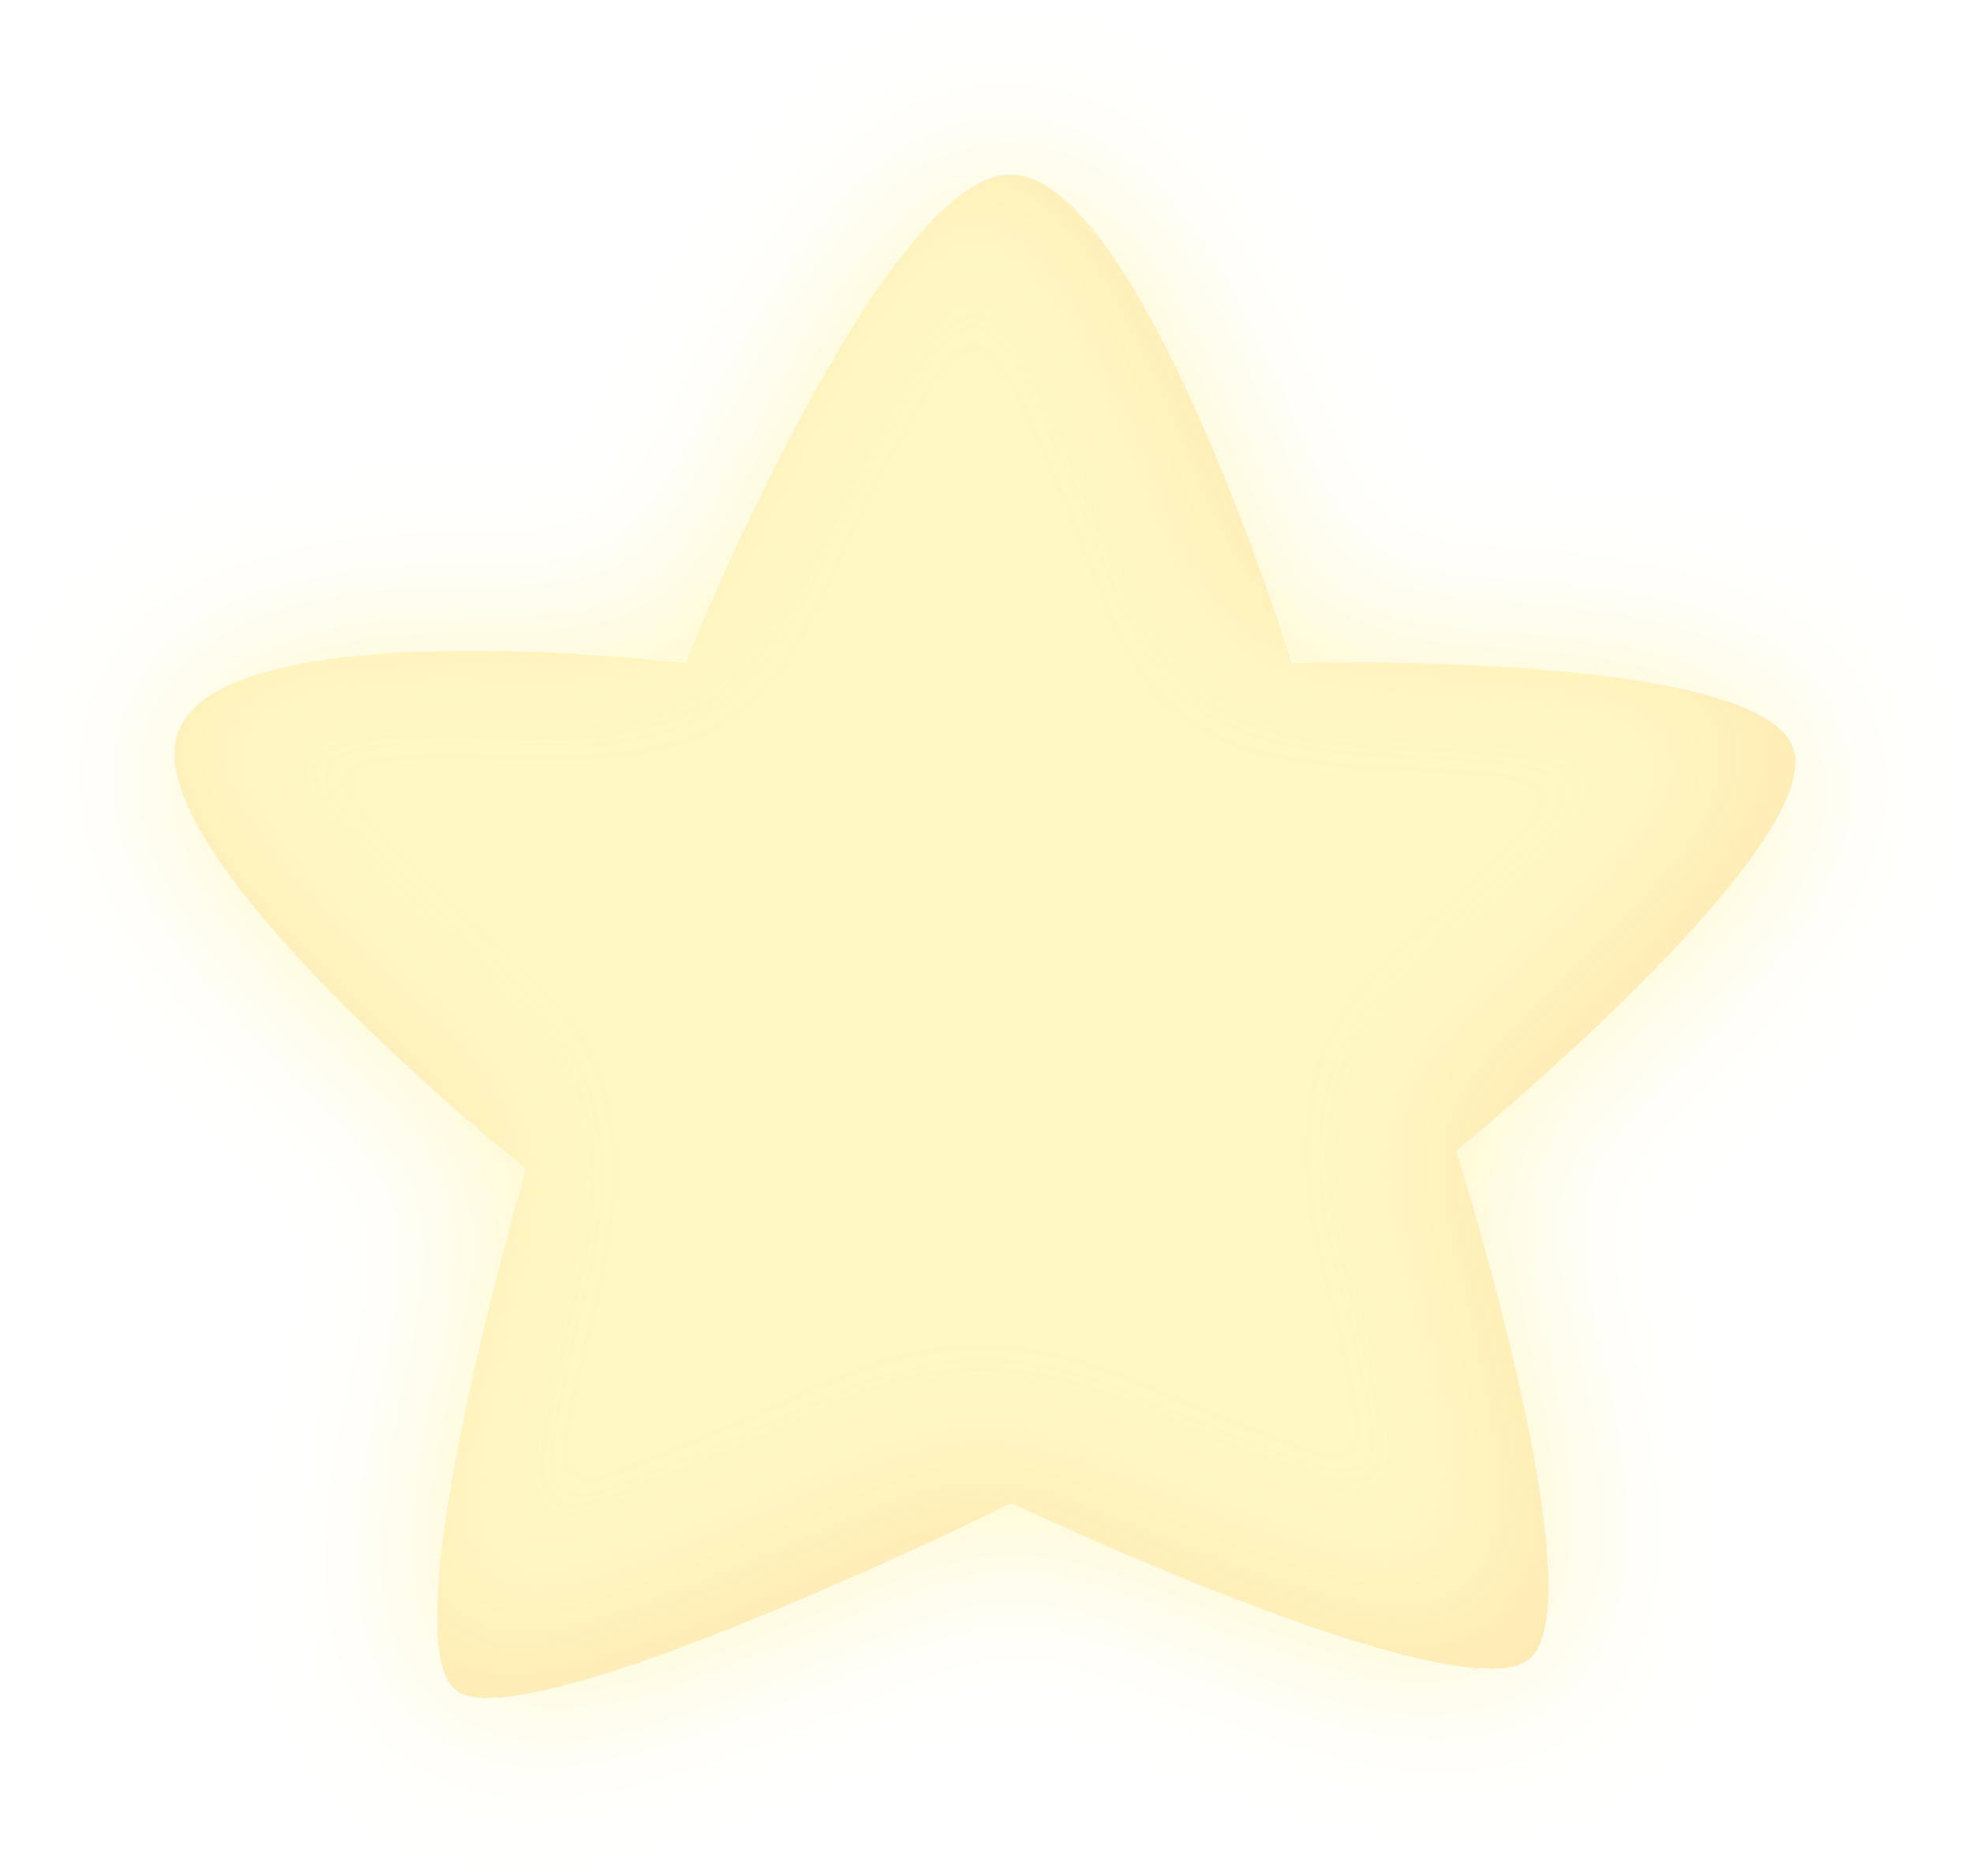
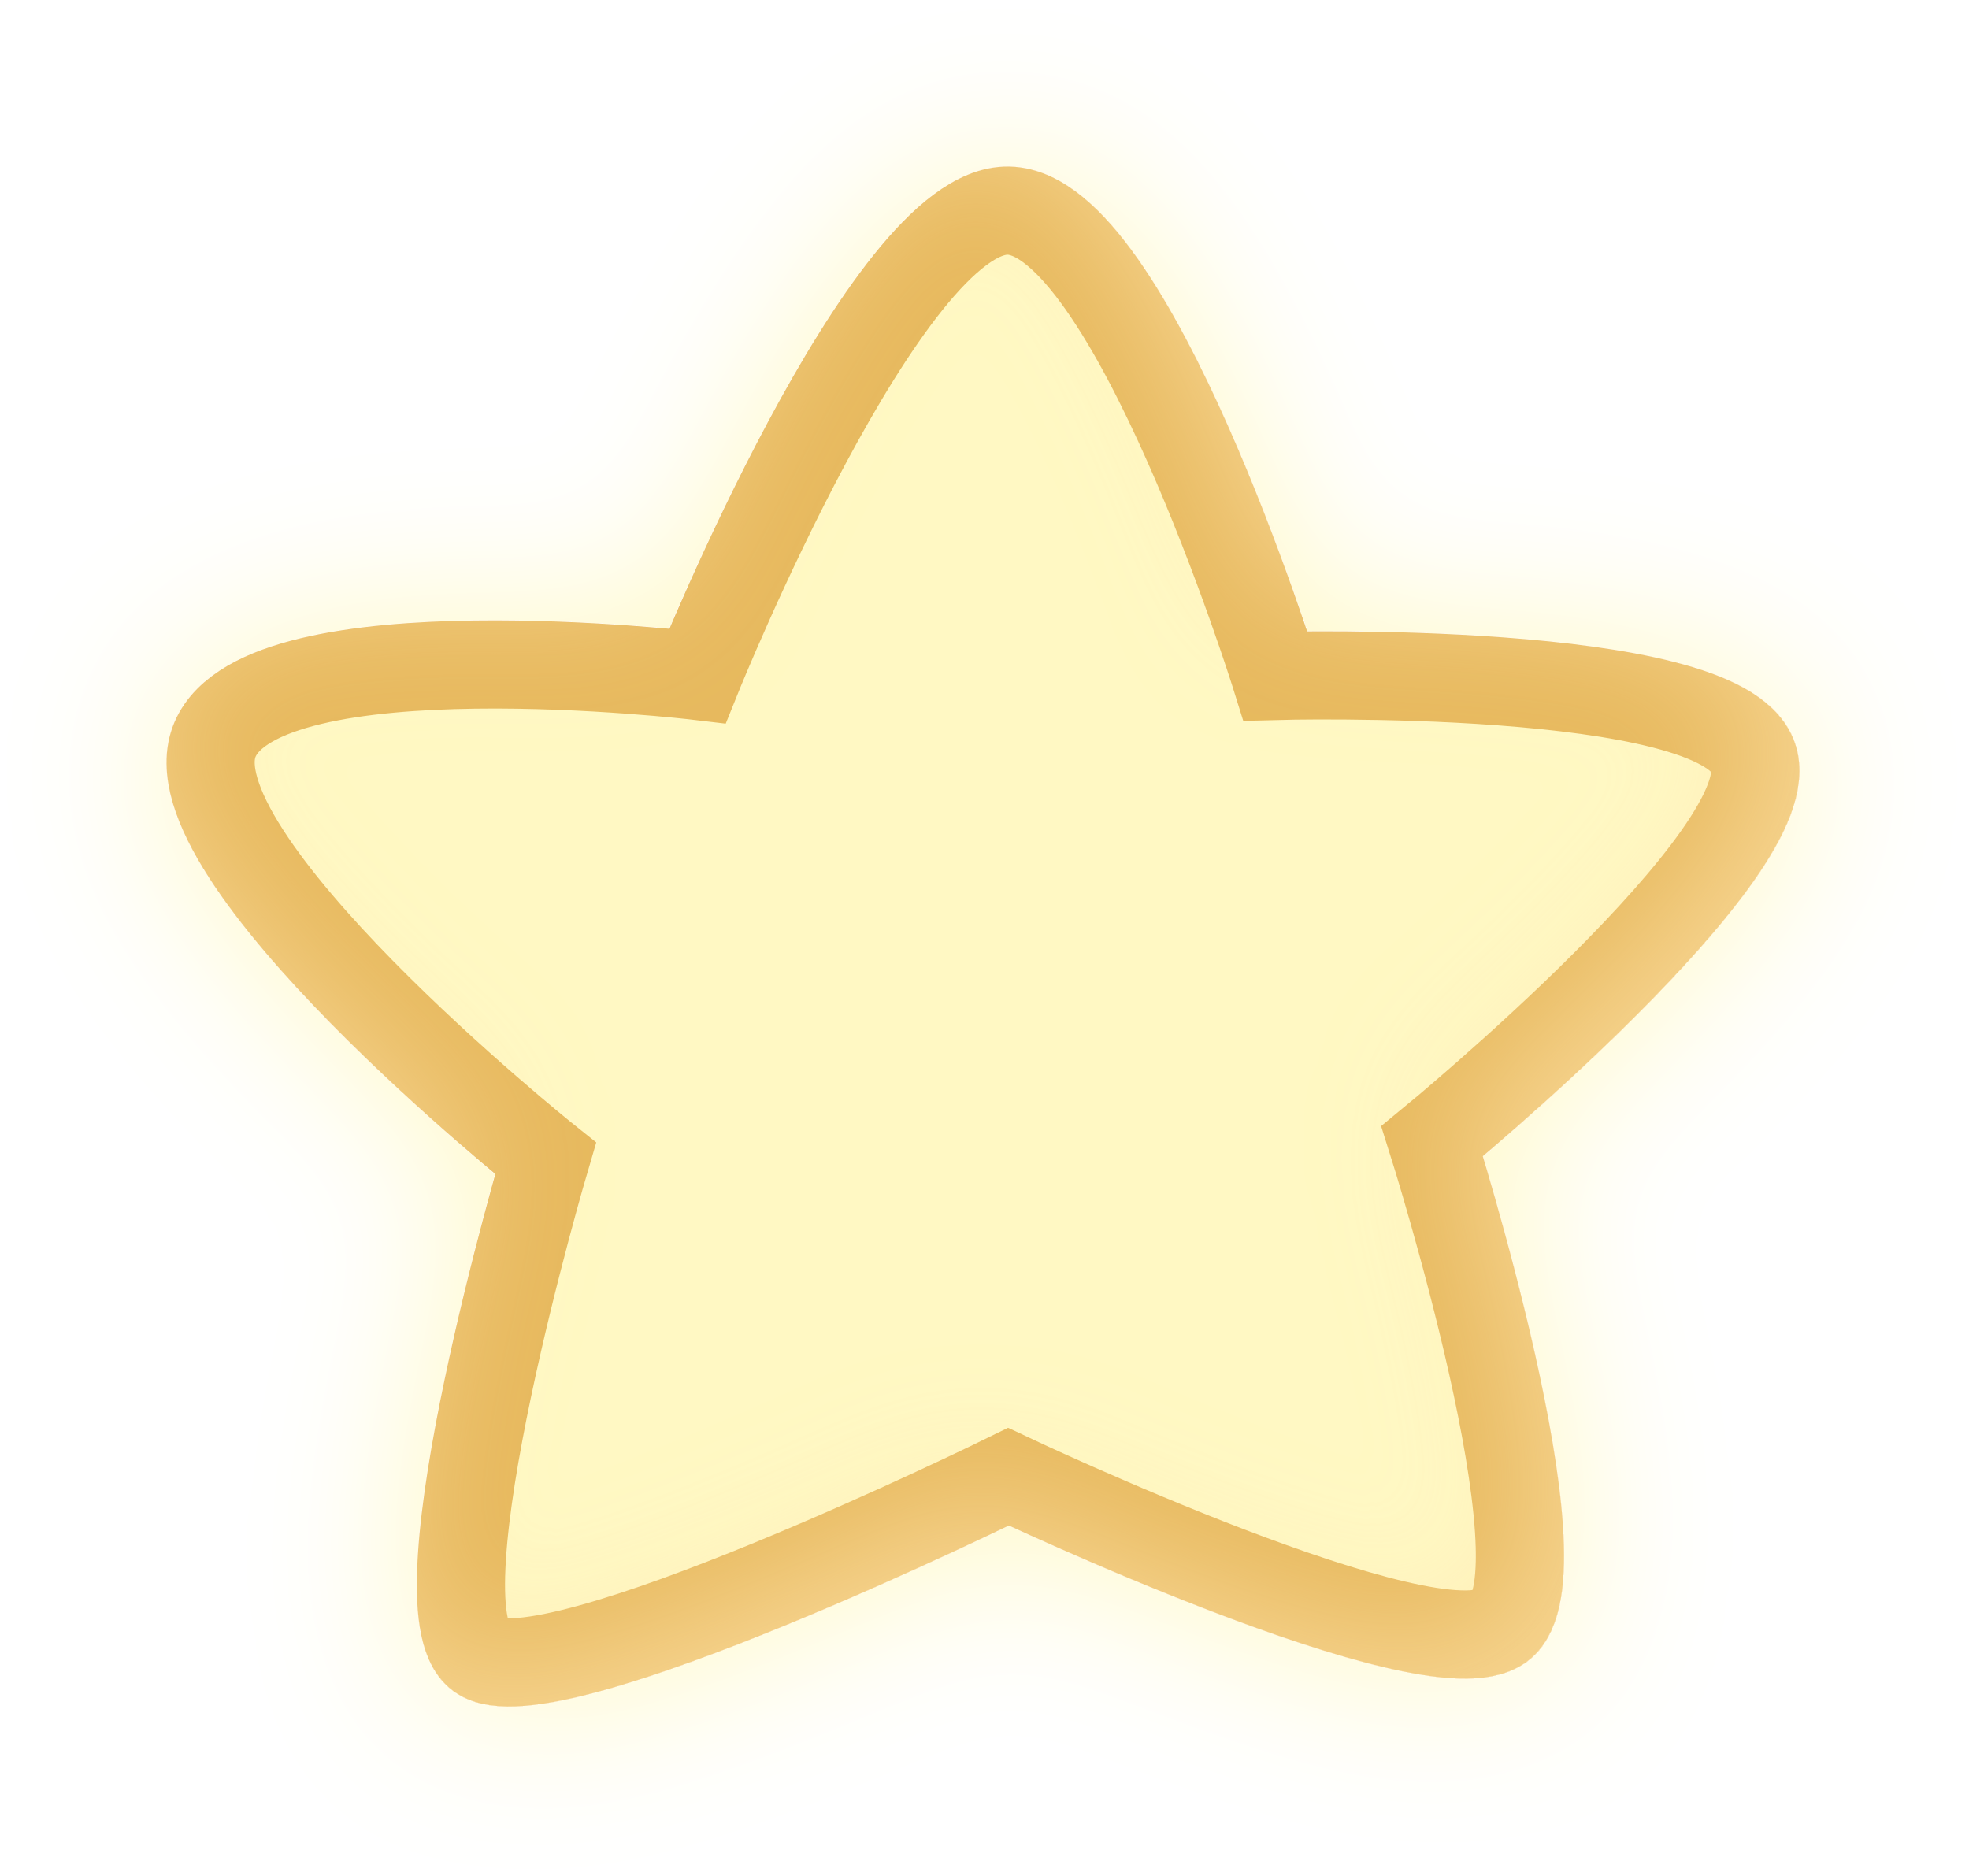
- <svg xmlns="http://www.w3.org/2000/svg" width="384" height="365" viewBox="0 0 384 365" fill="none">
-   <g filter="url(#filter0_di_10_252)">
-     <path d="M196.891 34.002C171.891 33.502 133.391 129.002 133.391 129.002C133.391 129.002 44.891 118.502 34.891 142.002C24.891 165.502 102.391 227.502 102.391 227.502C102.391 227.502 75.391 319.002 88.891 329.002C102.391 339.002 196.891 292.502 196.891 292.502C196.891 292.502 283.391 333.502 297.391 323.002C311.391 312.502 283.391 224.002 283.391 224.002C283.391 224.002 355.891 164.502 348.891 145.502C341.891 126.502 251.391 129.002 251.391 129.002C251.391 129.002 221.891 34.502 196.891 34.002Z" fill="#FFF8C3" />
+ <svg xmlns="http://www.w3.org/2000/svg" width="402" height="383" viewBox="0 0 402 383" fill="none">
+   <g filter="url(#filter0_di_74_446)">
+     <path d="M205.891 43.002C180.891 42.502 142.391 138.002 142.391 138.002C142.391 138.002 53.891 127.502 43.891 151.002C33.891 174.502 111.391 236.502 111.391 236.502C111.391 236.502 84.391 328.002 97.891 338.002C111.391 348.002 205.891 301.502 205.891 301.502C205.891 301.502 292.391 342.502 306.391 332.002C320.391 321.502 292.391 233.002 292.391 233.002C292.391 233.002 364.891 173.502 357.891 154.502C350.891 135.502 260.391 138.002 260.391 138.002C260.391 138.002 230.891 43.502 205.891 43.002Z" fill="#FFF8C3" />
+     <path d="M205.891 43.002C180.891 42.502 142.391 138.002 142.391 138.002C142.391 138.002 53.891 127.502 43.891 151.002C33.891 174.502 111.391 236.502 111.391 236.502C111.391 236.502 84.391 328.002 97.891 338.002C111.391 348.002 205.891 301.502 205.891 301.502C205.891 301.502 292.391 342.502 306.391 332.002C320.391 321.502 292.391 233.002 292.391 233.002C292.391 233.002 364.891 173.502 357.891 154.502C350.891 135.502 260.391 138.002 260.391 138.002C260.391 138.002 230.891 43.502 205.891 43.002Z" stroke="#E7B95E" stroke-width="18" />
  </g>
  <defs>
-     <filter id="filter0_di_10_252" x="0" y="0" width="383.367" height="364.411" filterUnits="userSpaceOnUse" color-interpolation-filters="sRGB">
+     <filter id="filter0_di_74_446" x="0" y="0" width="401.368" height="382.411" filterUnits="userSpaceOnUse" color-interpolation-filters="sRGB">
      <feFlood flood-opacity="0" result="BackgroundImageFix" />
      <feColorMatrix in="SourceAlpha" type="matrix" values="0 0 0 0 0 0 0 0 0 0 0 0 0 0 0 0 0 0 127 0" result="hardAlpha" />
      <feOffset />
      <feGaussianBlur stdDeviation="17" />
      <feComposite in2="hardAlpha" operator="out" />
      <feColorMatrix type="matrix" values="0 0 0 0 1 0 0 0 0 0.973 0 0 0 0 0.764 0 0 0 1 0" />
-       <feBlend mode="normal" in2="BackgroundImageFix" result="effect1_dropShadow_10_252" />
-       <feBlend mode="normal" in="SourceGraphic" in2="effect1_dropShadow_10_252" result="shape" />
+       <feBlend mode="normal" in2="BackgroundImageFix" result="effect1_dropShadow_74_446" />
+       <feBlend mode="normal" in="SourceGraphic" in2="effect1_dropShadow_74_446" result="shape" />
      <feColorMatrix in="SourceAlpha" type="matrix" values="0 0 0 0 0 0 0 0 0 0 0 0 0 0 0 0 0 0 127 0" result="hardAlpha" />
      <feOffset dx="-6" dy="-7" />
      <feGaussianBlur stdDeviation="13.9" />
      <feComposite in2="hardAlpha" operator="arithmetic" k2="-1" k3="1" />
      <feColorMatrix type="matrix" values="0 0 0 0 1 0 0 0 0 0.89 0 0 0 0 0.67 0 0 0 0.68 0" />
-       <feBlend mode="normal" in2="shape" result="effect2_innerShadow_10_252" />
+       <feBlend mode="normal" in2="shape" result="effect2_innerShadow_74_446" />
    </filter>
  </defs>
</svg>
